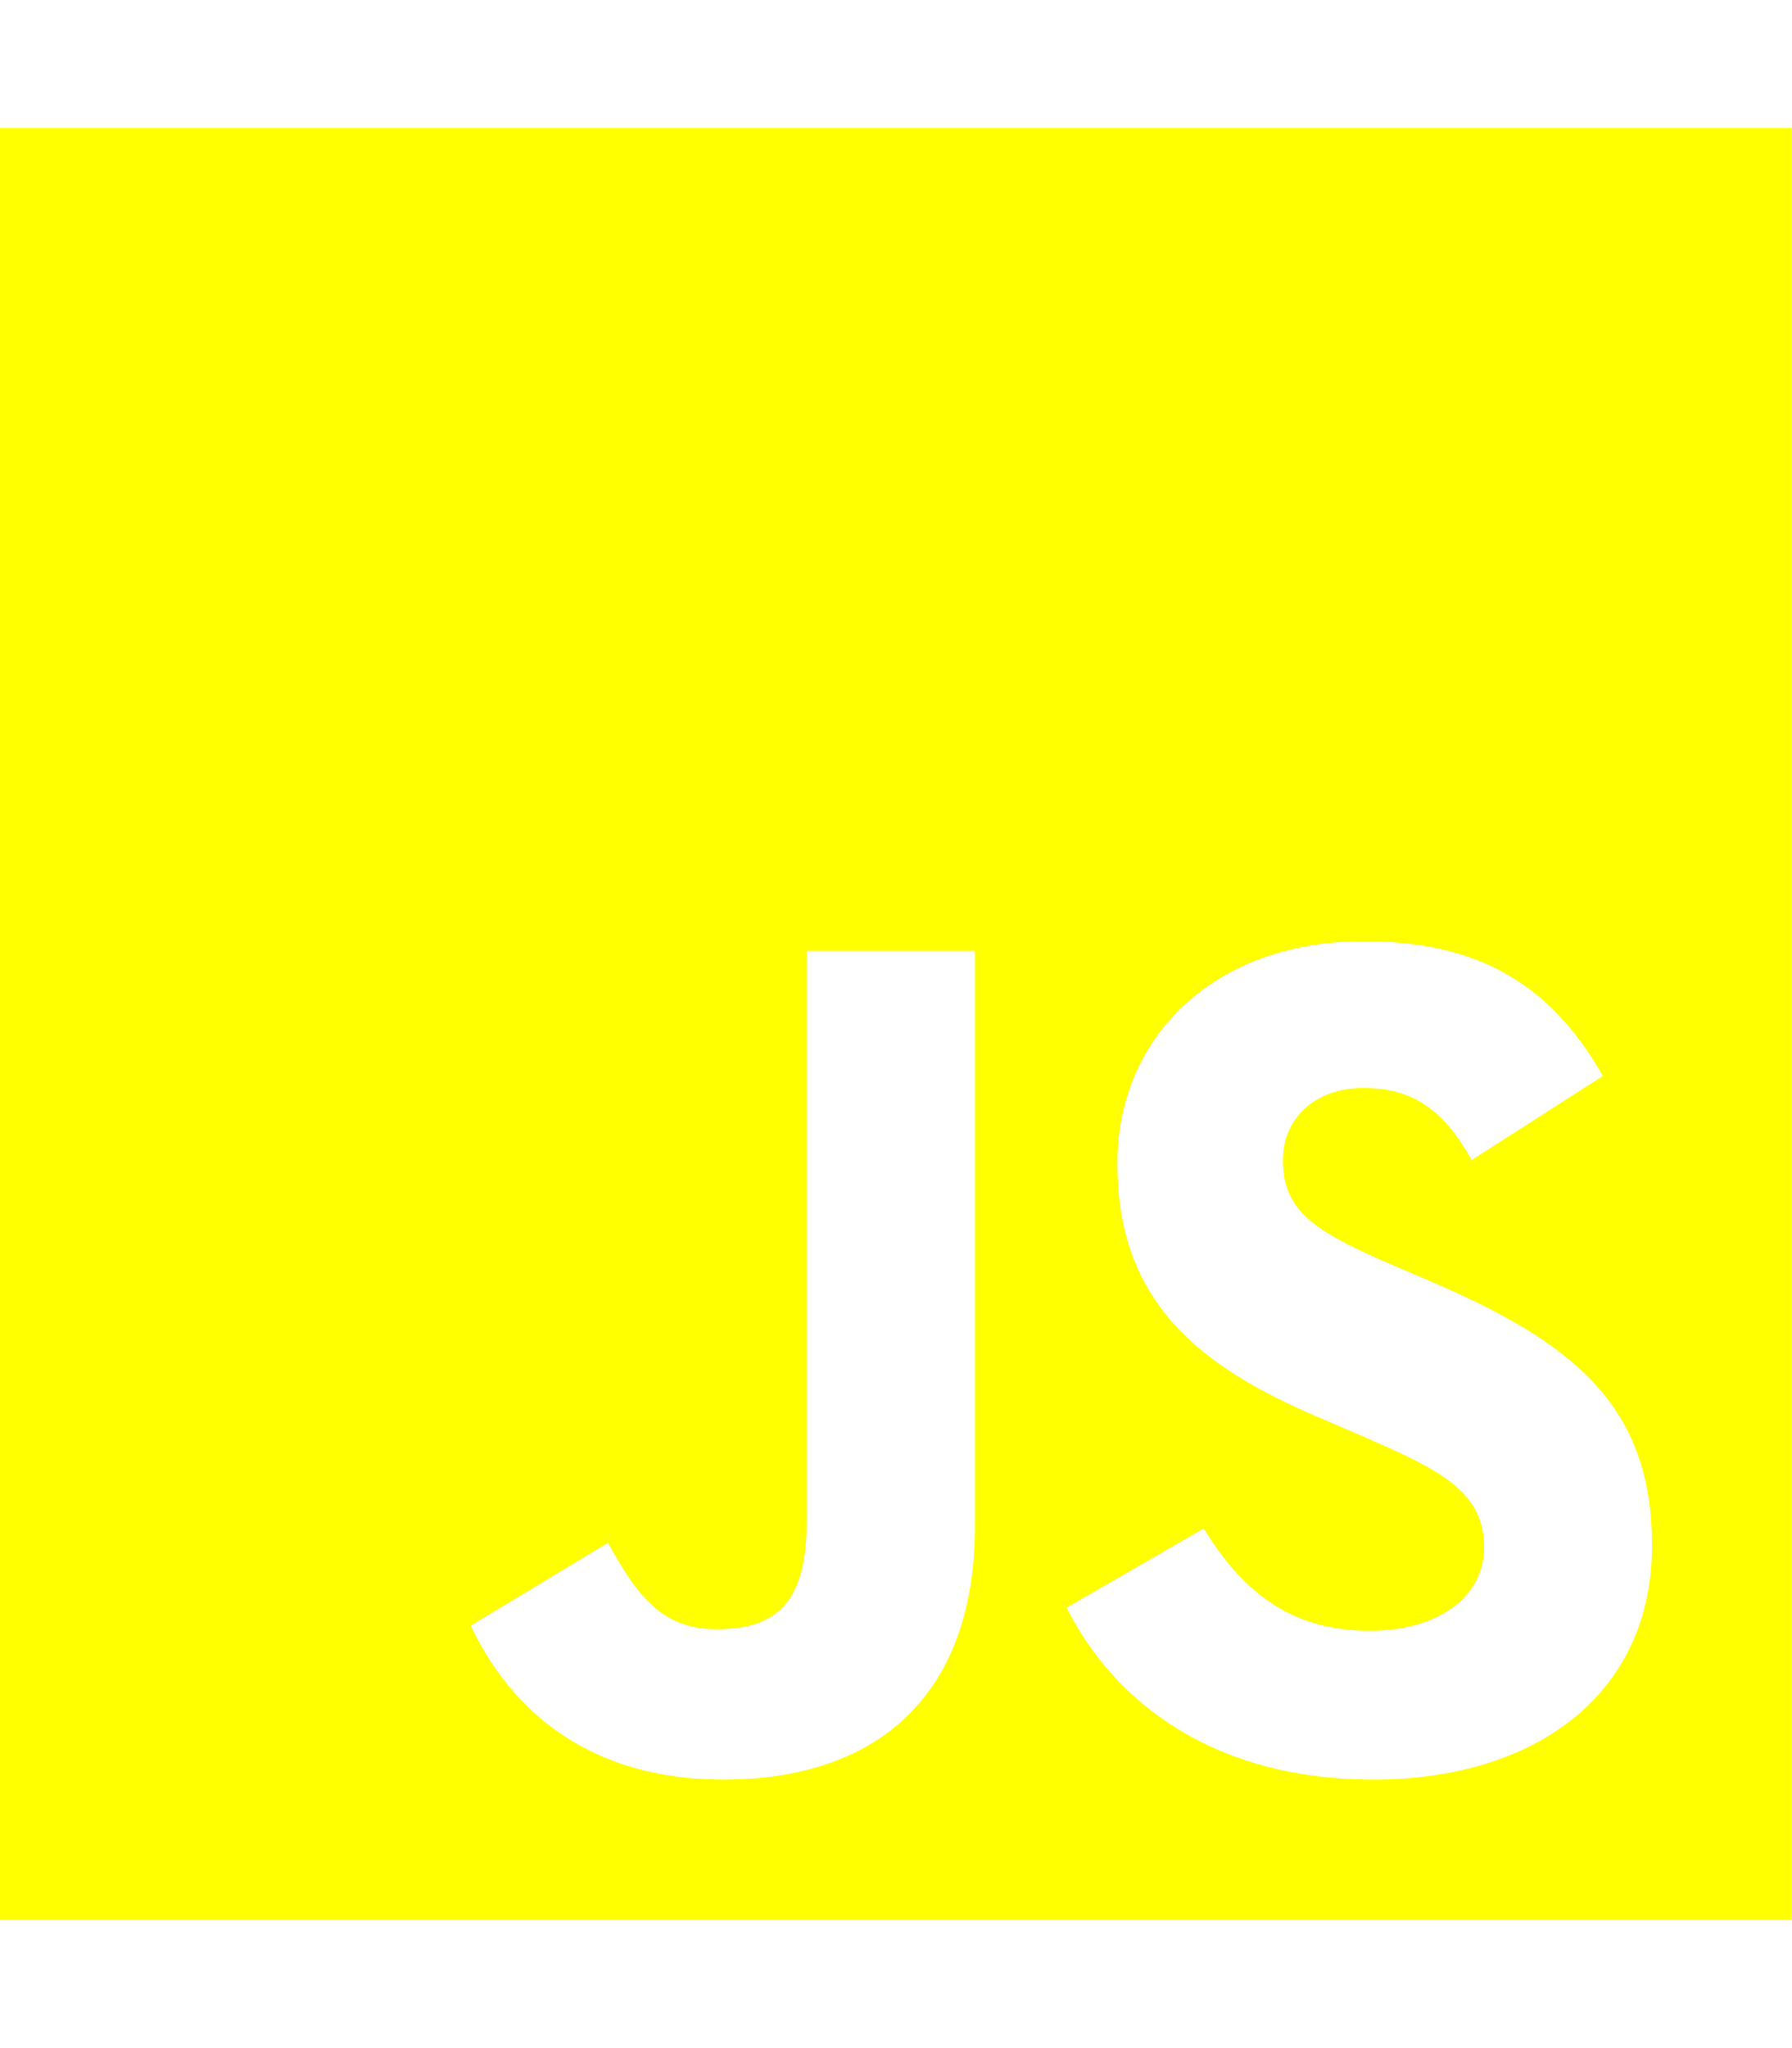
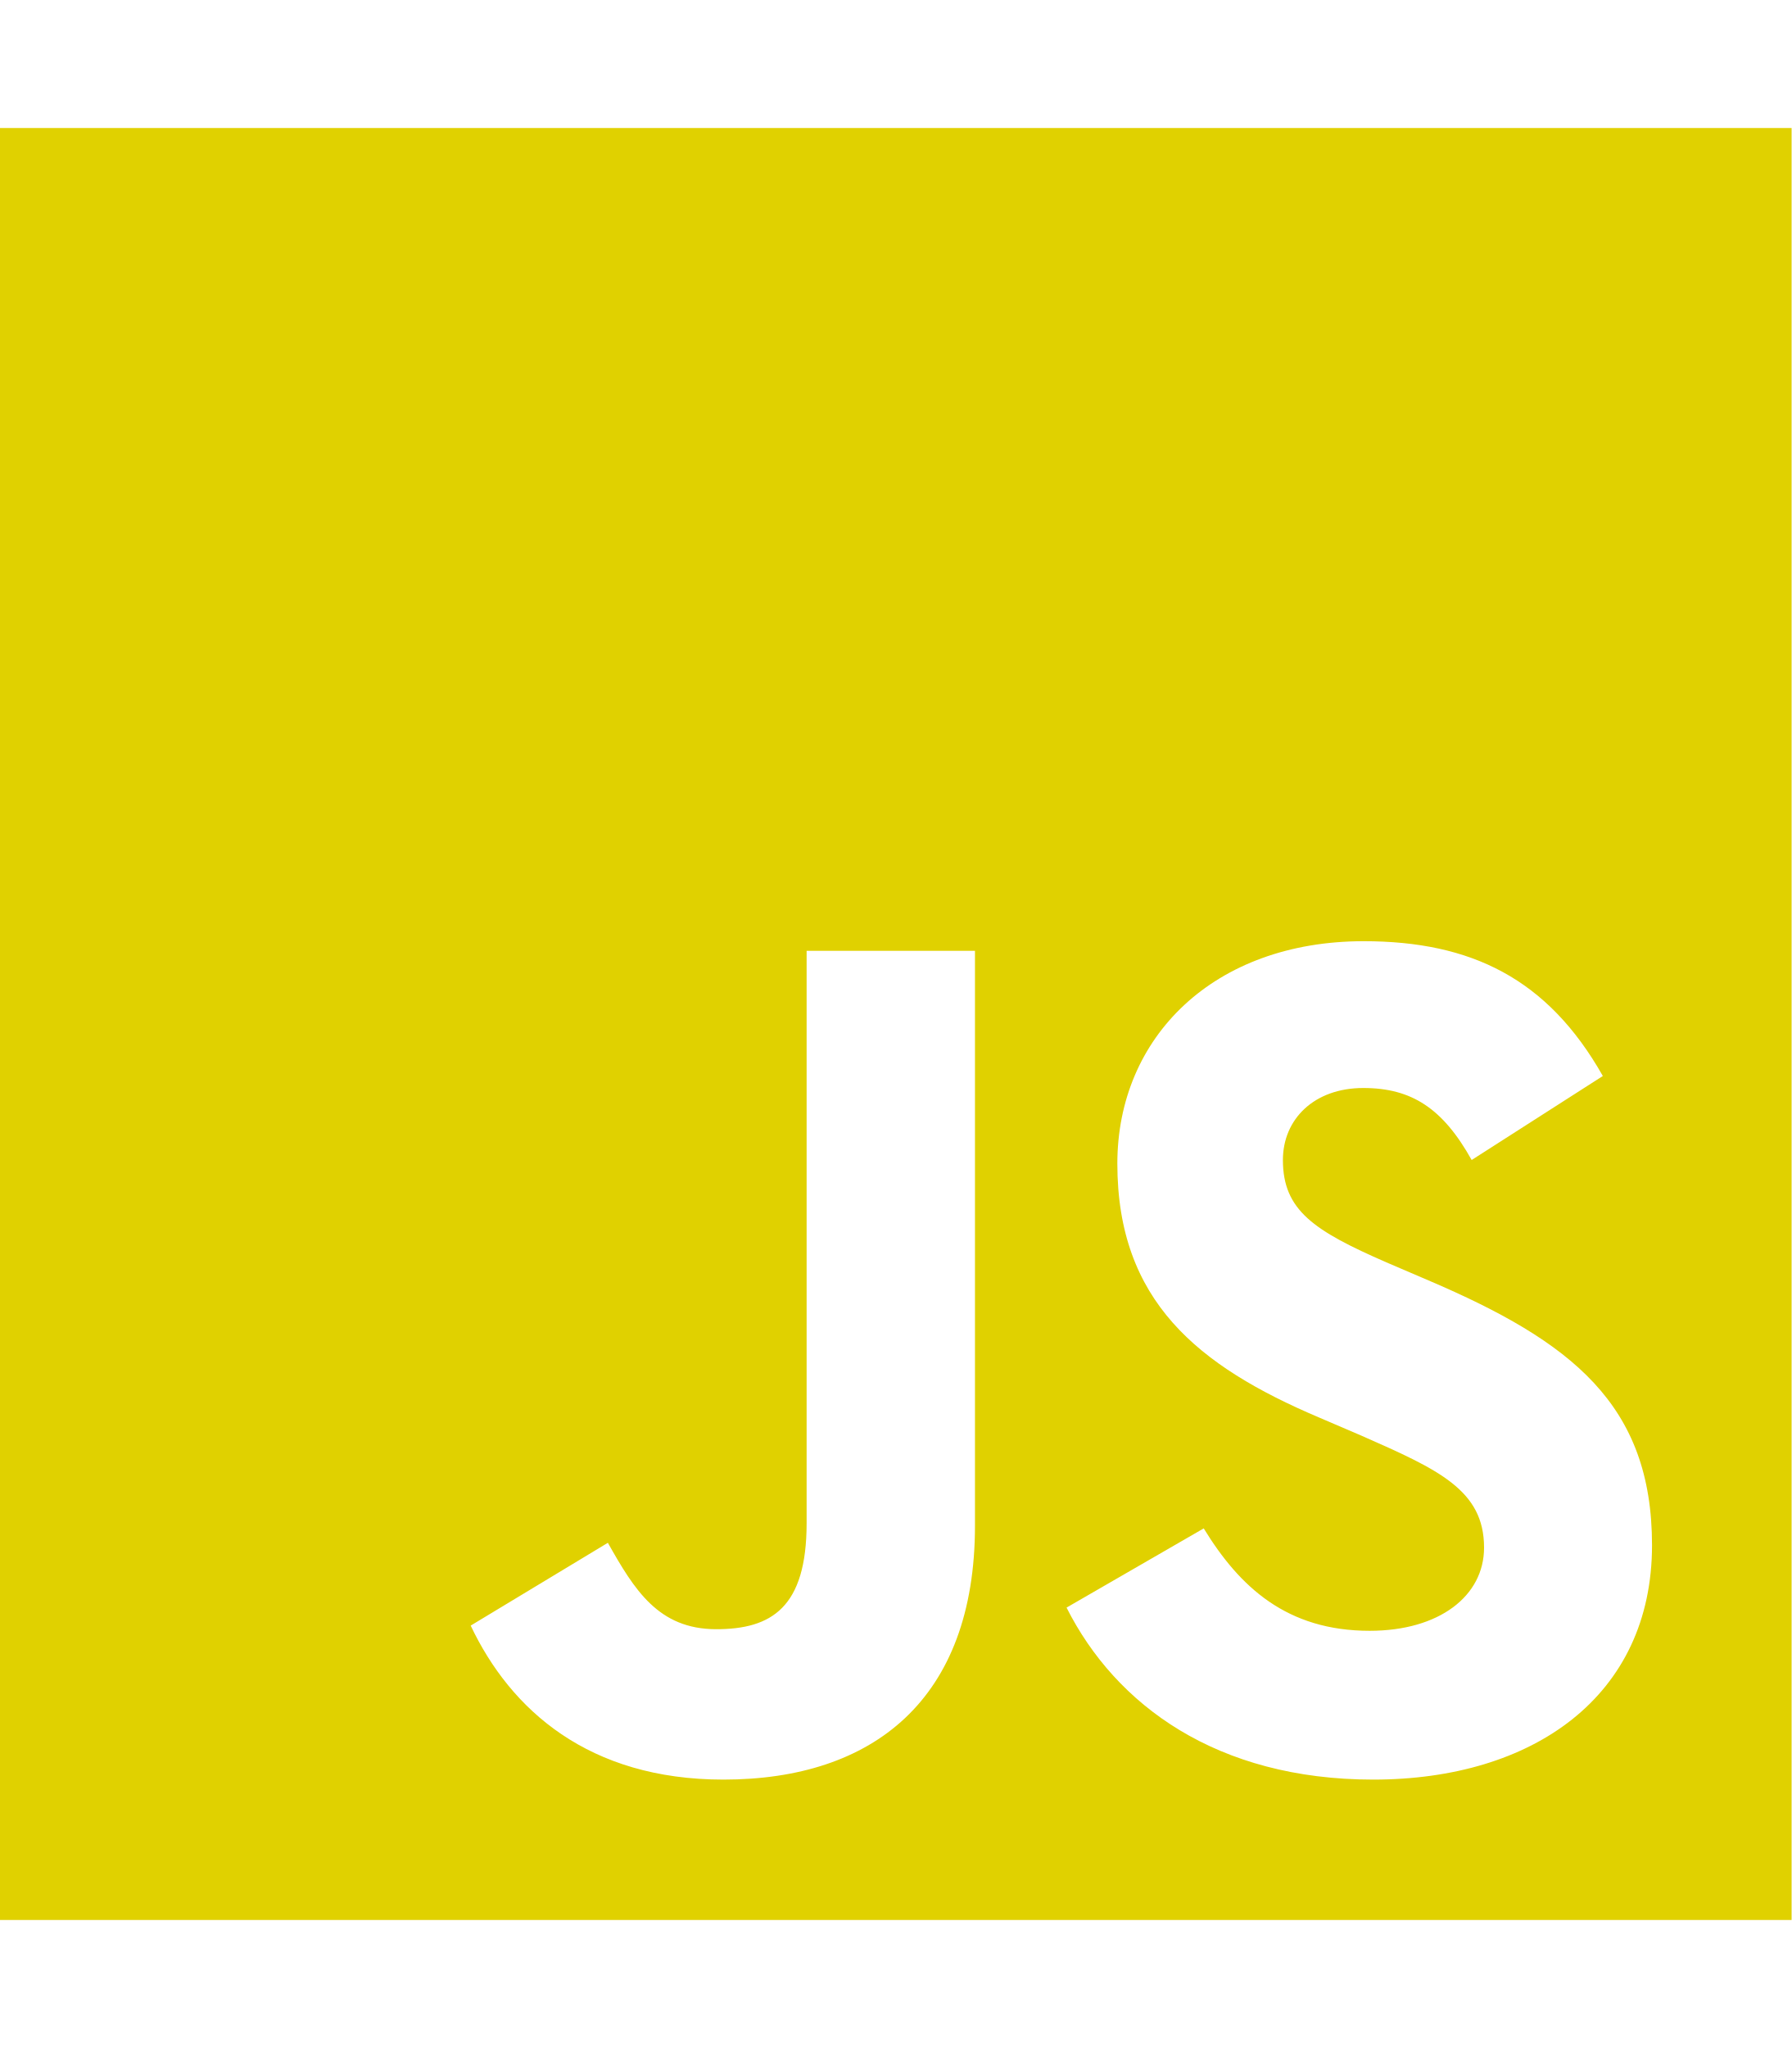
<svg xmlns="http://www.w3.org/2000/svg" aria-hidden="true" focusable="false" data-prefix="fab" data-icon="js" class="svg-inline--fa fa-js fa-w-14" role="img" viewBox="0 0 448 512">
-   <path fill="yellow" d="M0 32v448h448V32H0zm243.8 349.4c0 43.6-25.6 63.5-62.9 63.5-33.7 0-53.2-17.4-63.2-38.5l34.3-20.7c6.6 11.7 12.6 21.6 27.1 21.6 13.8 0 22.6-5.4 22.6-26.5V237.7h42.1v143.7zm99.6 63.5c-39.1 0-64.4-18.6-76.7-43l34.3-19.8c9 14.7 20.8 25.6 41.5 25.6 17.4 0 28.6-8.7 28.6-20.8 0-14.4-11.4-19.5-30.7-28l-10.5-4.5c-30.4-12.9-50.5-29.2-50.5-63.5 0-31.6 24.1-55.6 61.6-55.6 26.8 0 46 9.3 59.8 33.7L368 290c-7.2-12.9-15-18-27.1-18-12.3 0-20.1 7.8-20.1 18 0 12.6 7.8 17.7 25.9 25.6l10.5 4.5c35.8 15.3 55.9 31 55.9 66.2 0 37.8-29.8 58.6-69.7 58.6z" />
+   <path fill="#e0d100" d="M0 32v448h448V32H0zm243.8 349.4c0 43.6-25.6 63.5-62.9 63.5-33.7 0-53.2-17.4-63.2-38.5l34.3-20.7c6.6 11.7 12.6 21.6 27.1 21.6 13.8 0 22.6-5.4 22.6-26.5V237.7h42.1v143.7zm99.6 63.5c-39.1 0-64.4-18.6-76.7-43l34.3-19.8c9 14.7 20.8 25.6 41.5 25.6 17.4 0 28.6-8.7 28.6-20.8 0-14.4-11.4-19.5-30.7-28l-10.5-4.5c-30.4-12.9-50.5-29.2-50.5-63.5 0-31.6 24.1-55.6 61.6-55.6 26.8 0 46 9.3 59.8 33.7L368 290c-7.2-12.9-15-18-27.1-18-12.3 0-20.1 7.8-20.1 18 0 12.6 7.8 17.7 25.9 25.6l10.5 4.5c35.8 15.3 55.9 31 55.9 66.2 0 37.8-29.8 58.6-69.7 58.6z" />
</svg>
